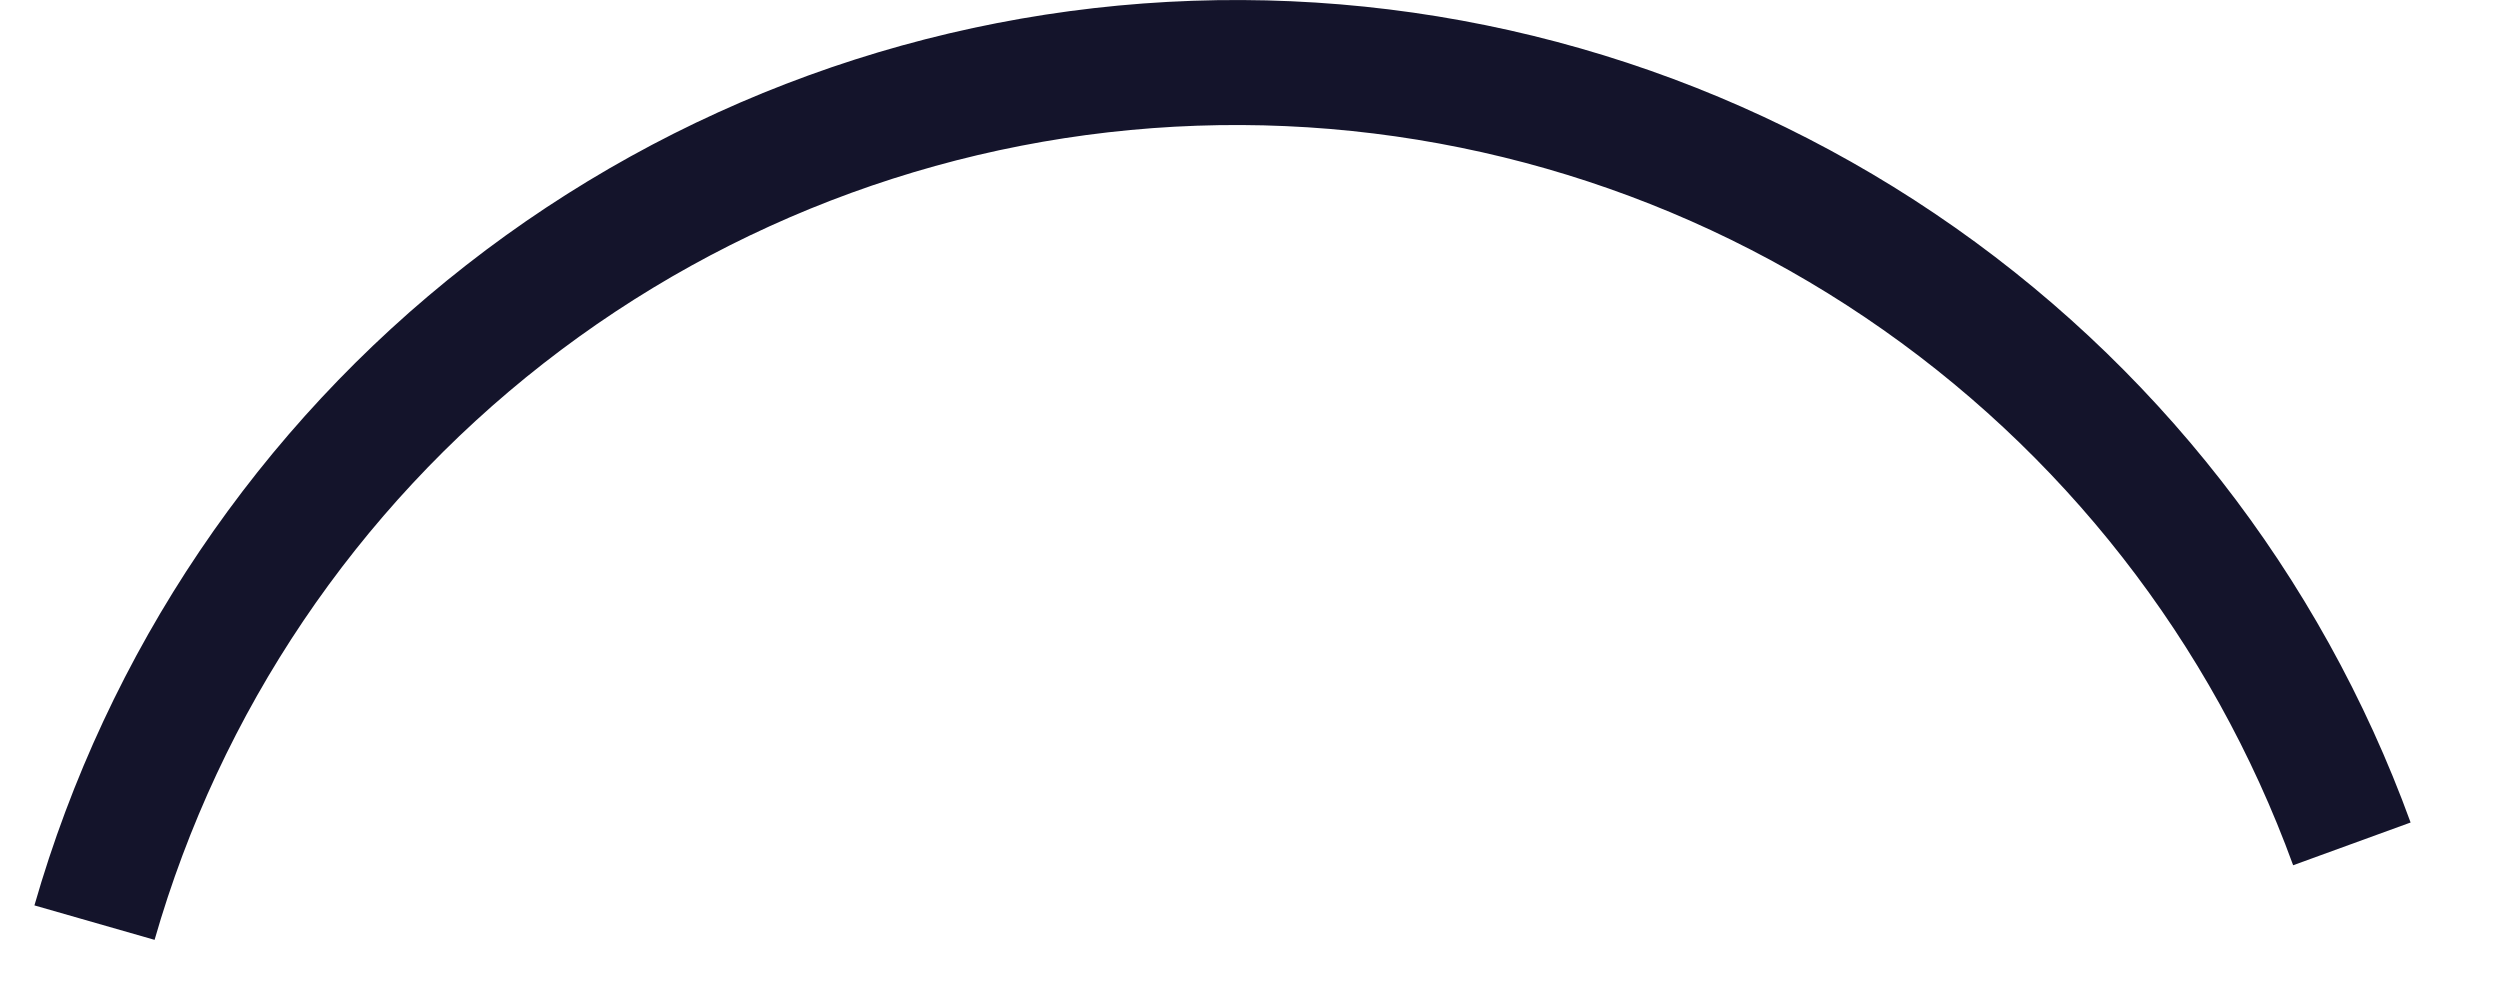
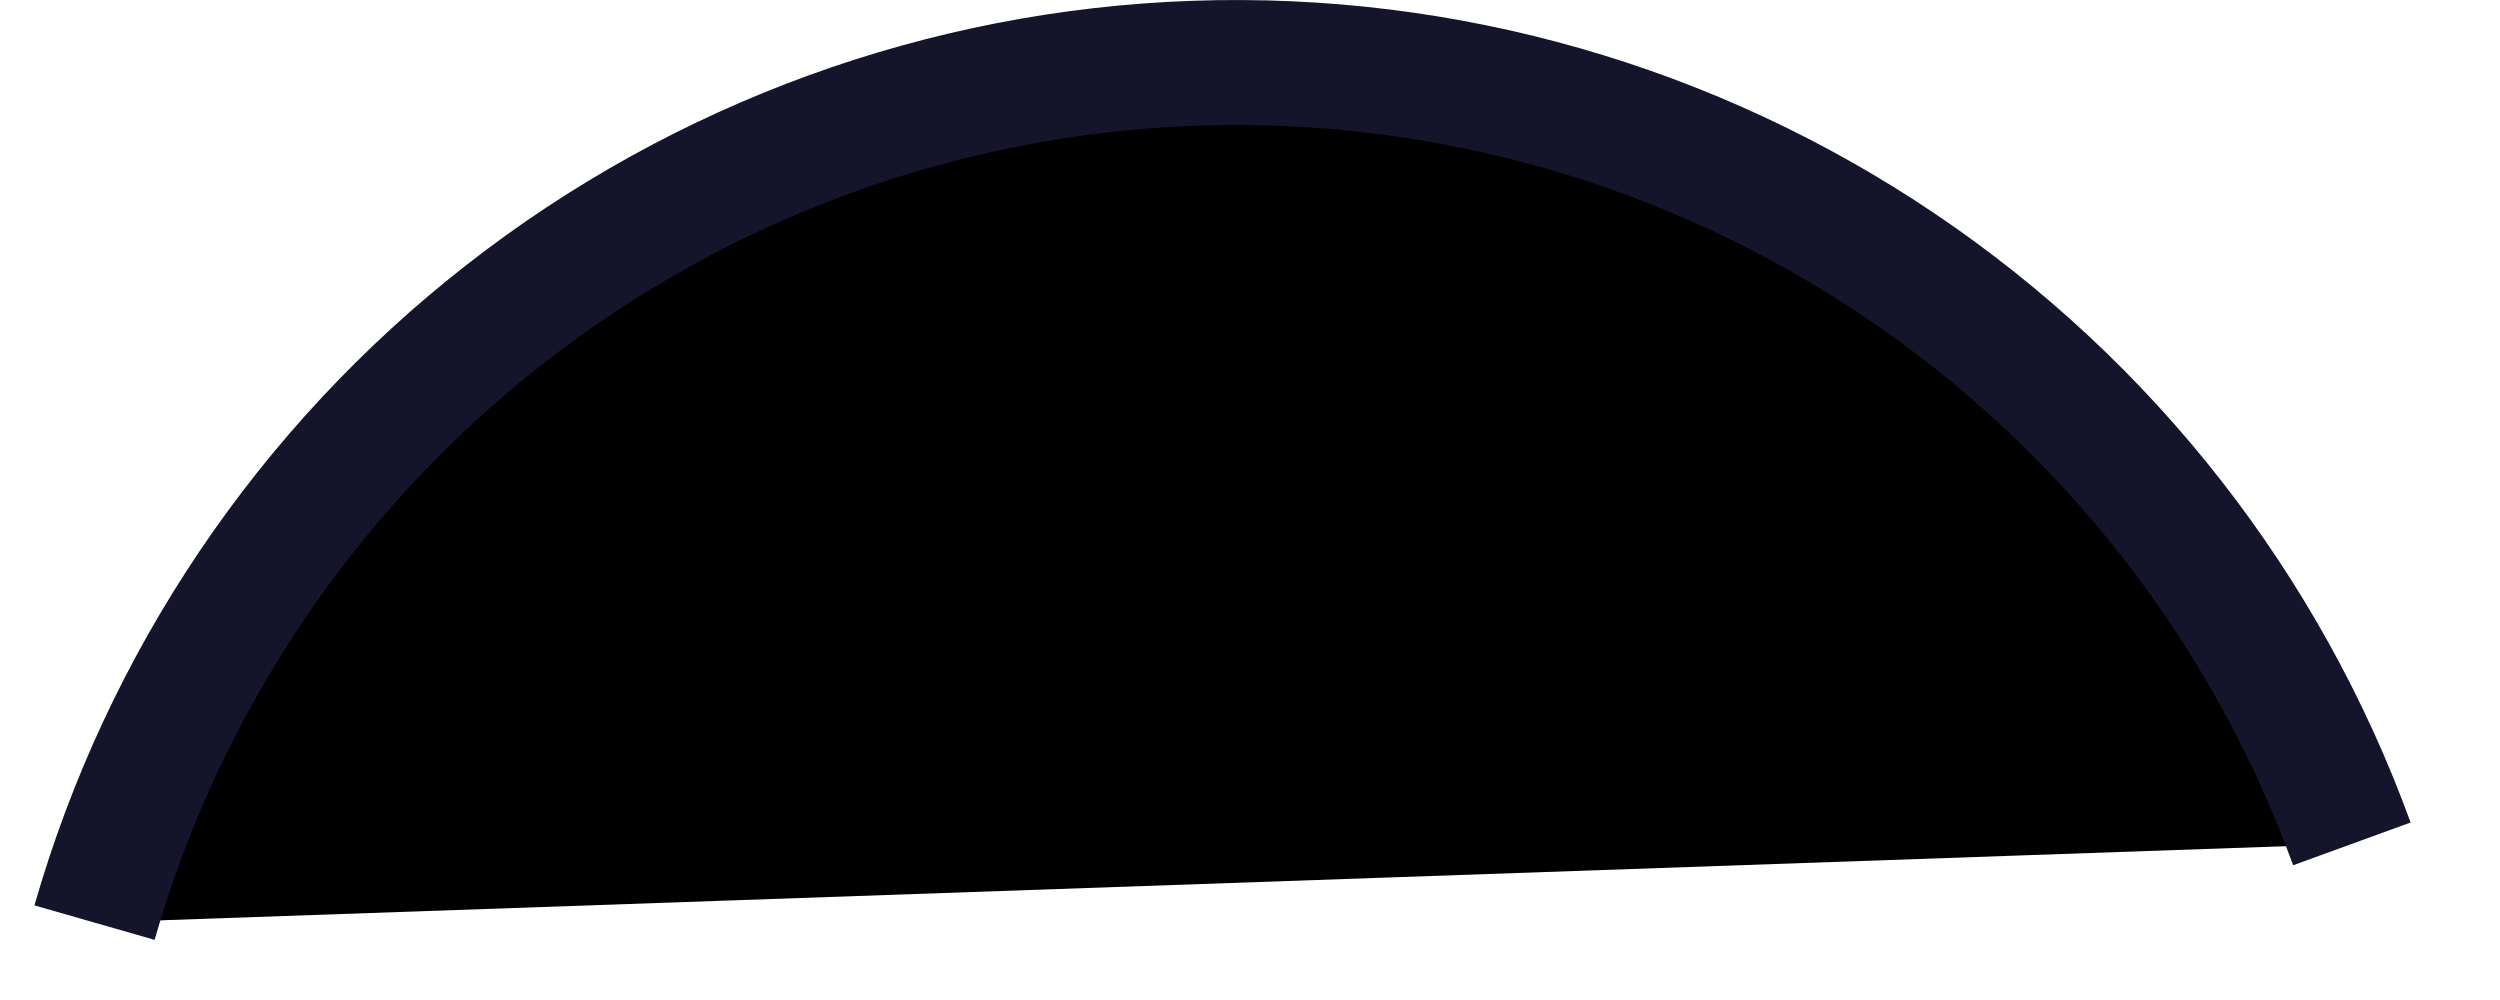
- <svg xmlns="http://www.w3.org/2000/svg" width="20" height="8" viewBox="0 0 20 8" fill="none">
+ <svg xmlns="http://www.w3.org/2000/svg" width="20" height="8" viewBox="0 0 20 8" fill="currentColor">
  <path id="Ellipse 61" d="M0.756 7.381C1.309 5.453 2.458 3.749 4.039 2.514C5.62 1.279 7.552 0.576 9.557 0.506C11.562 0.436 13.537 1.002 15.2 2.124C16.864 3.246 18.129 4.866 18.815 6.751" stroke="#14142B" stroke-linejoin="round" />
</svg>
